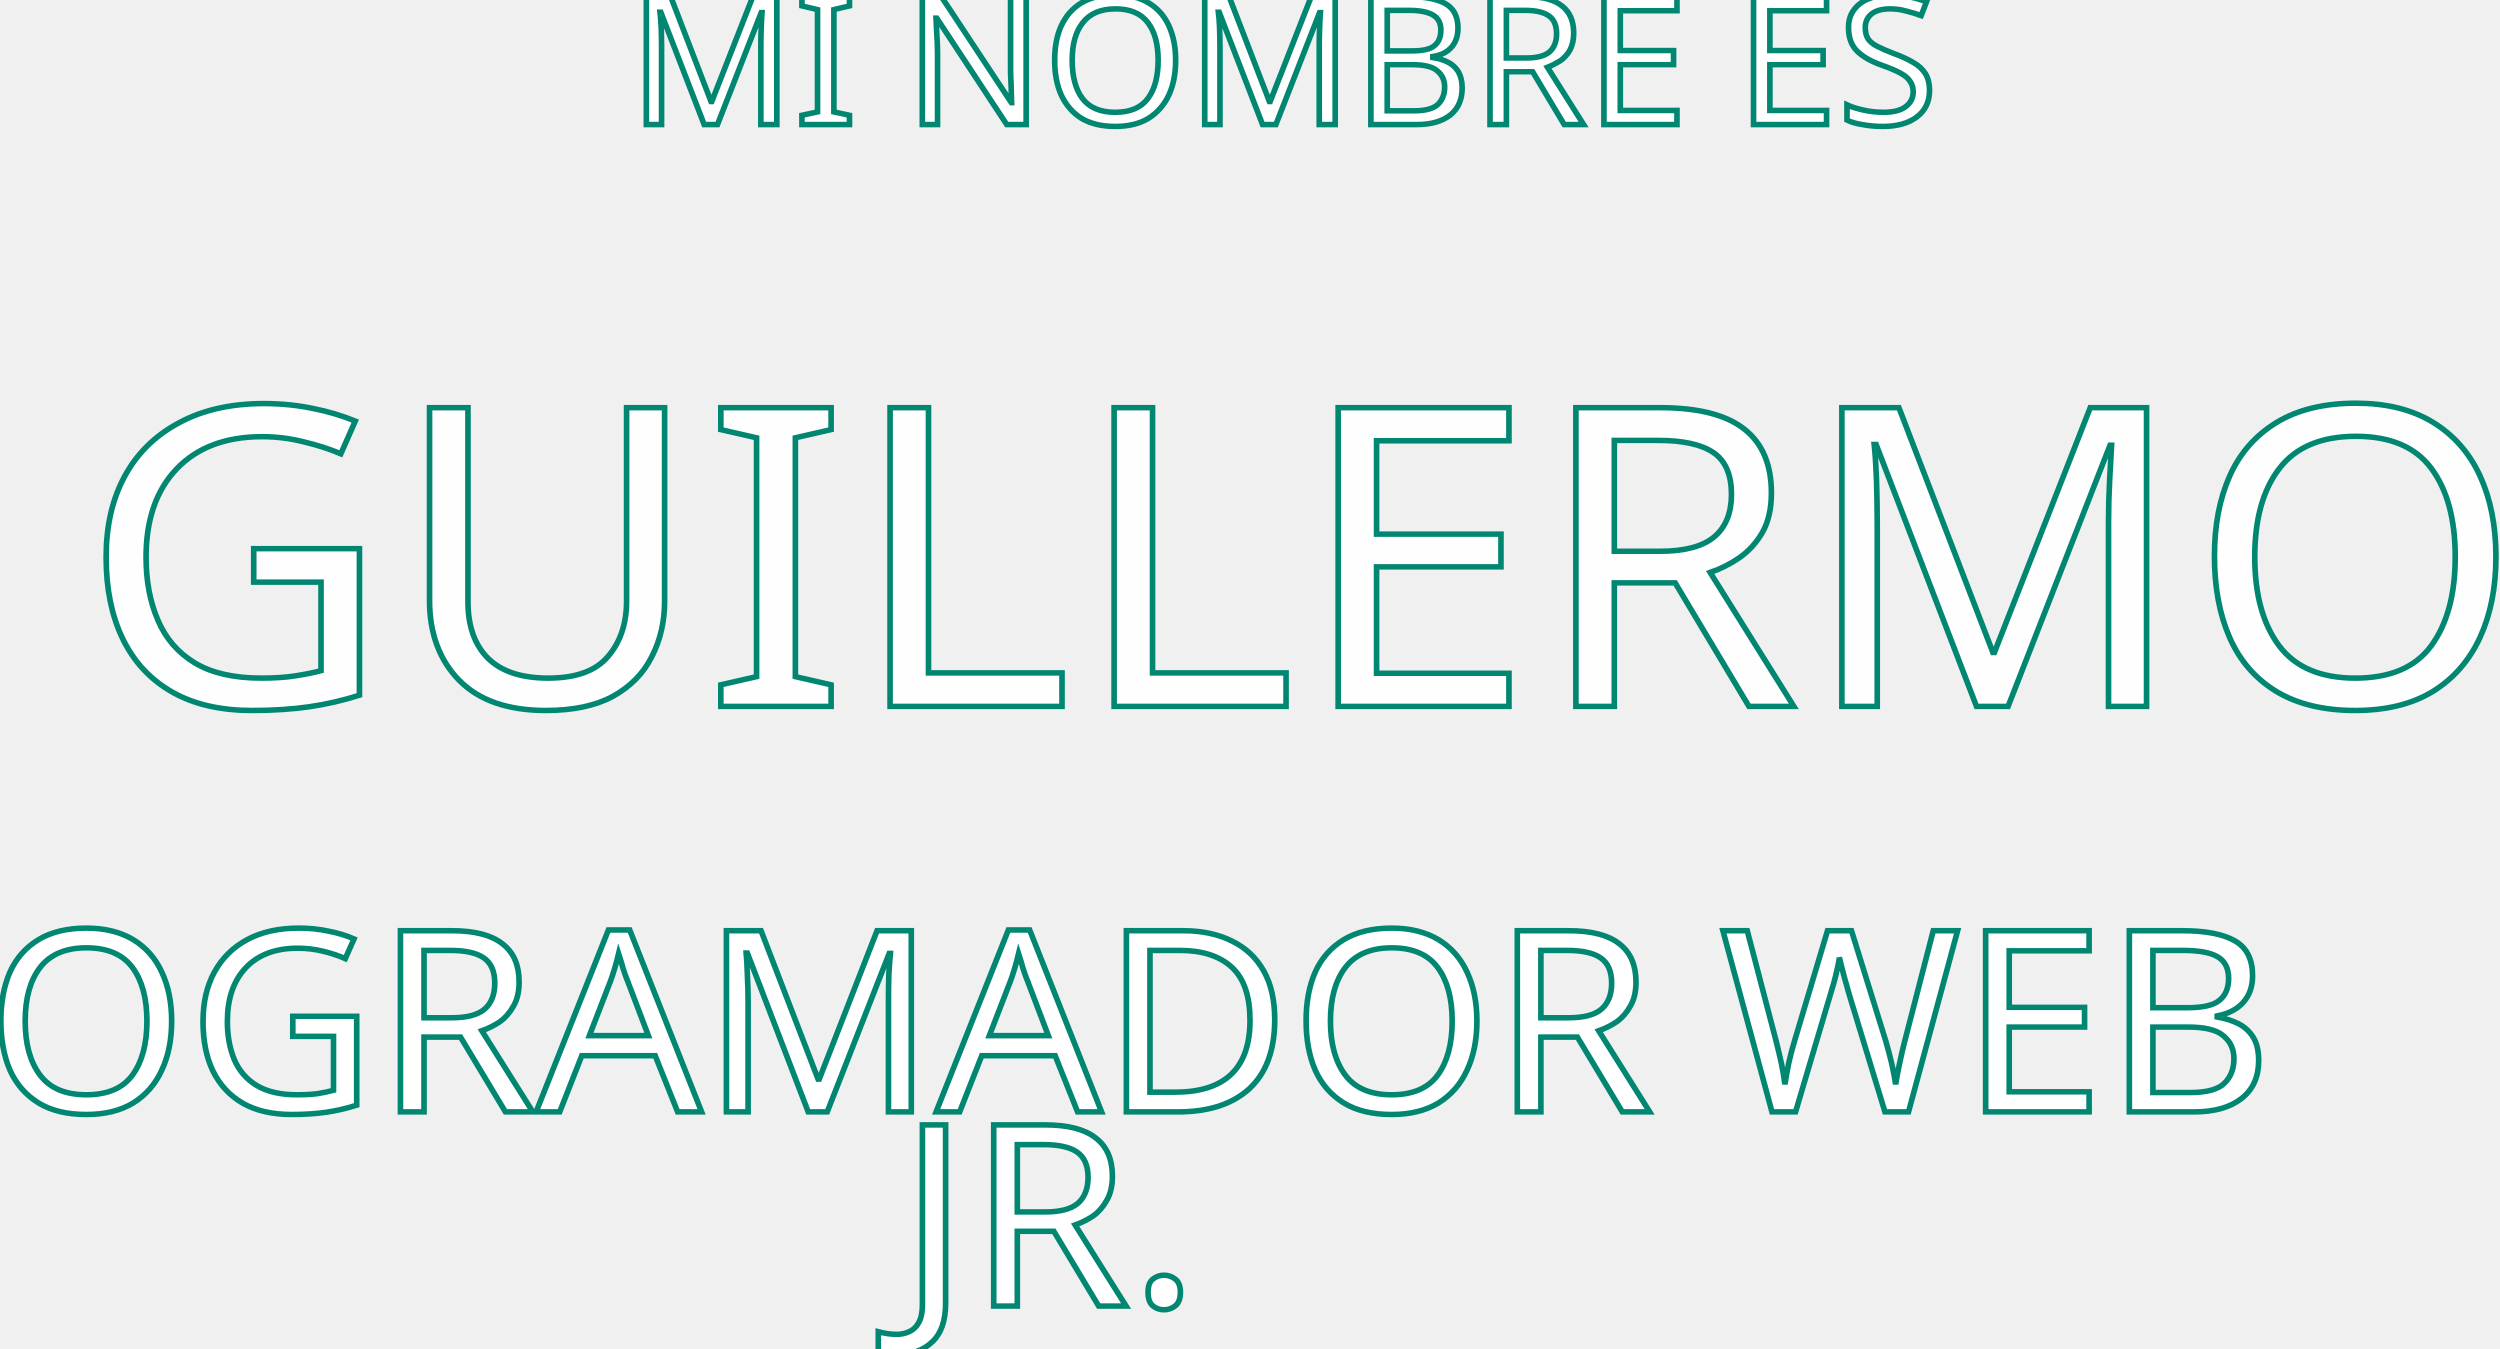
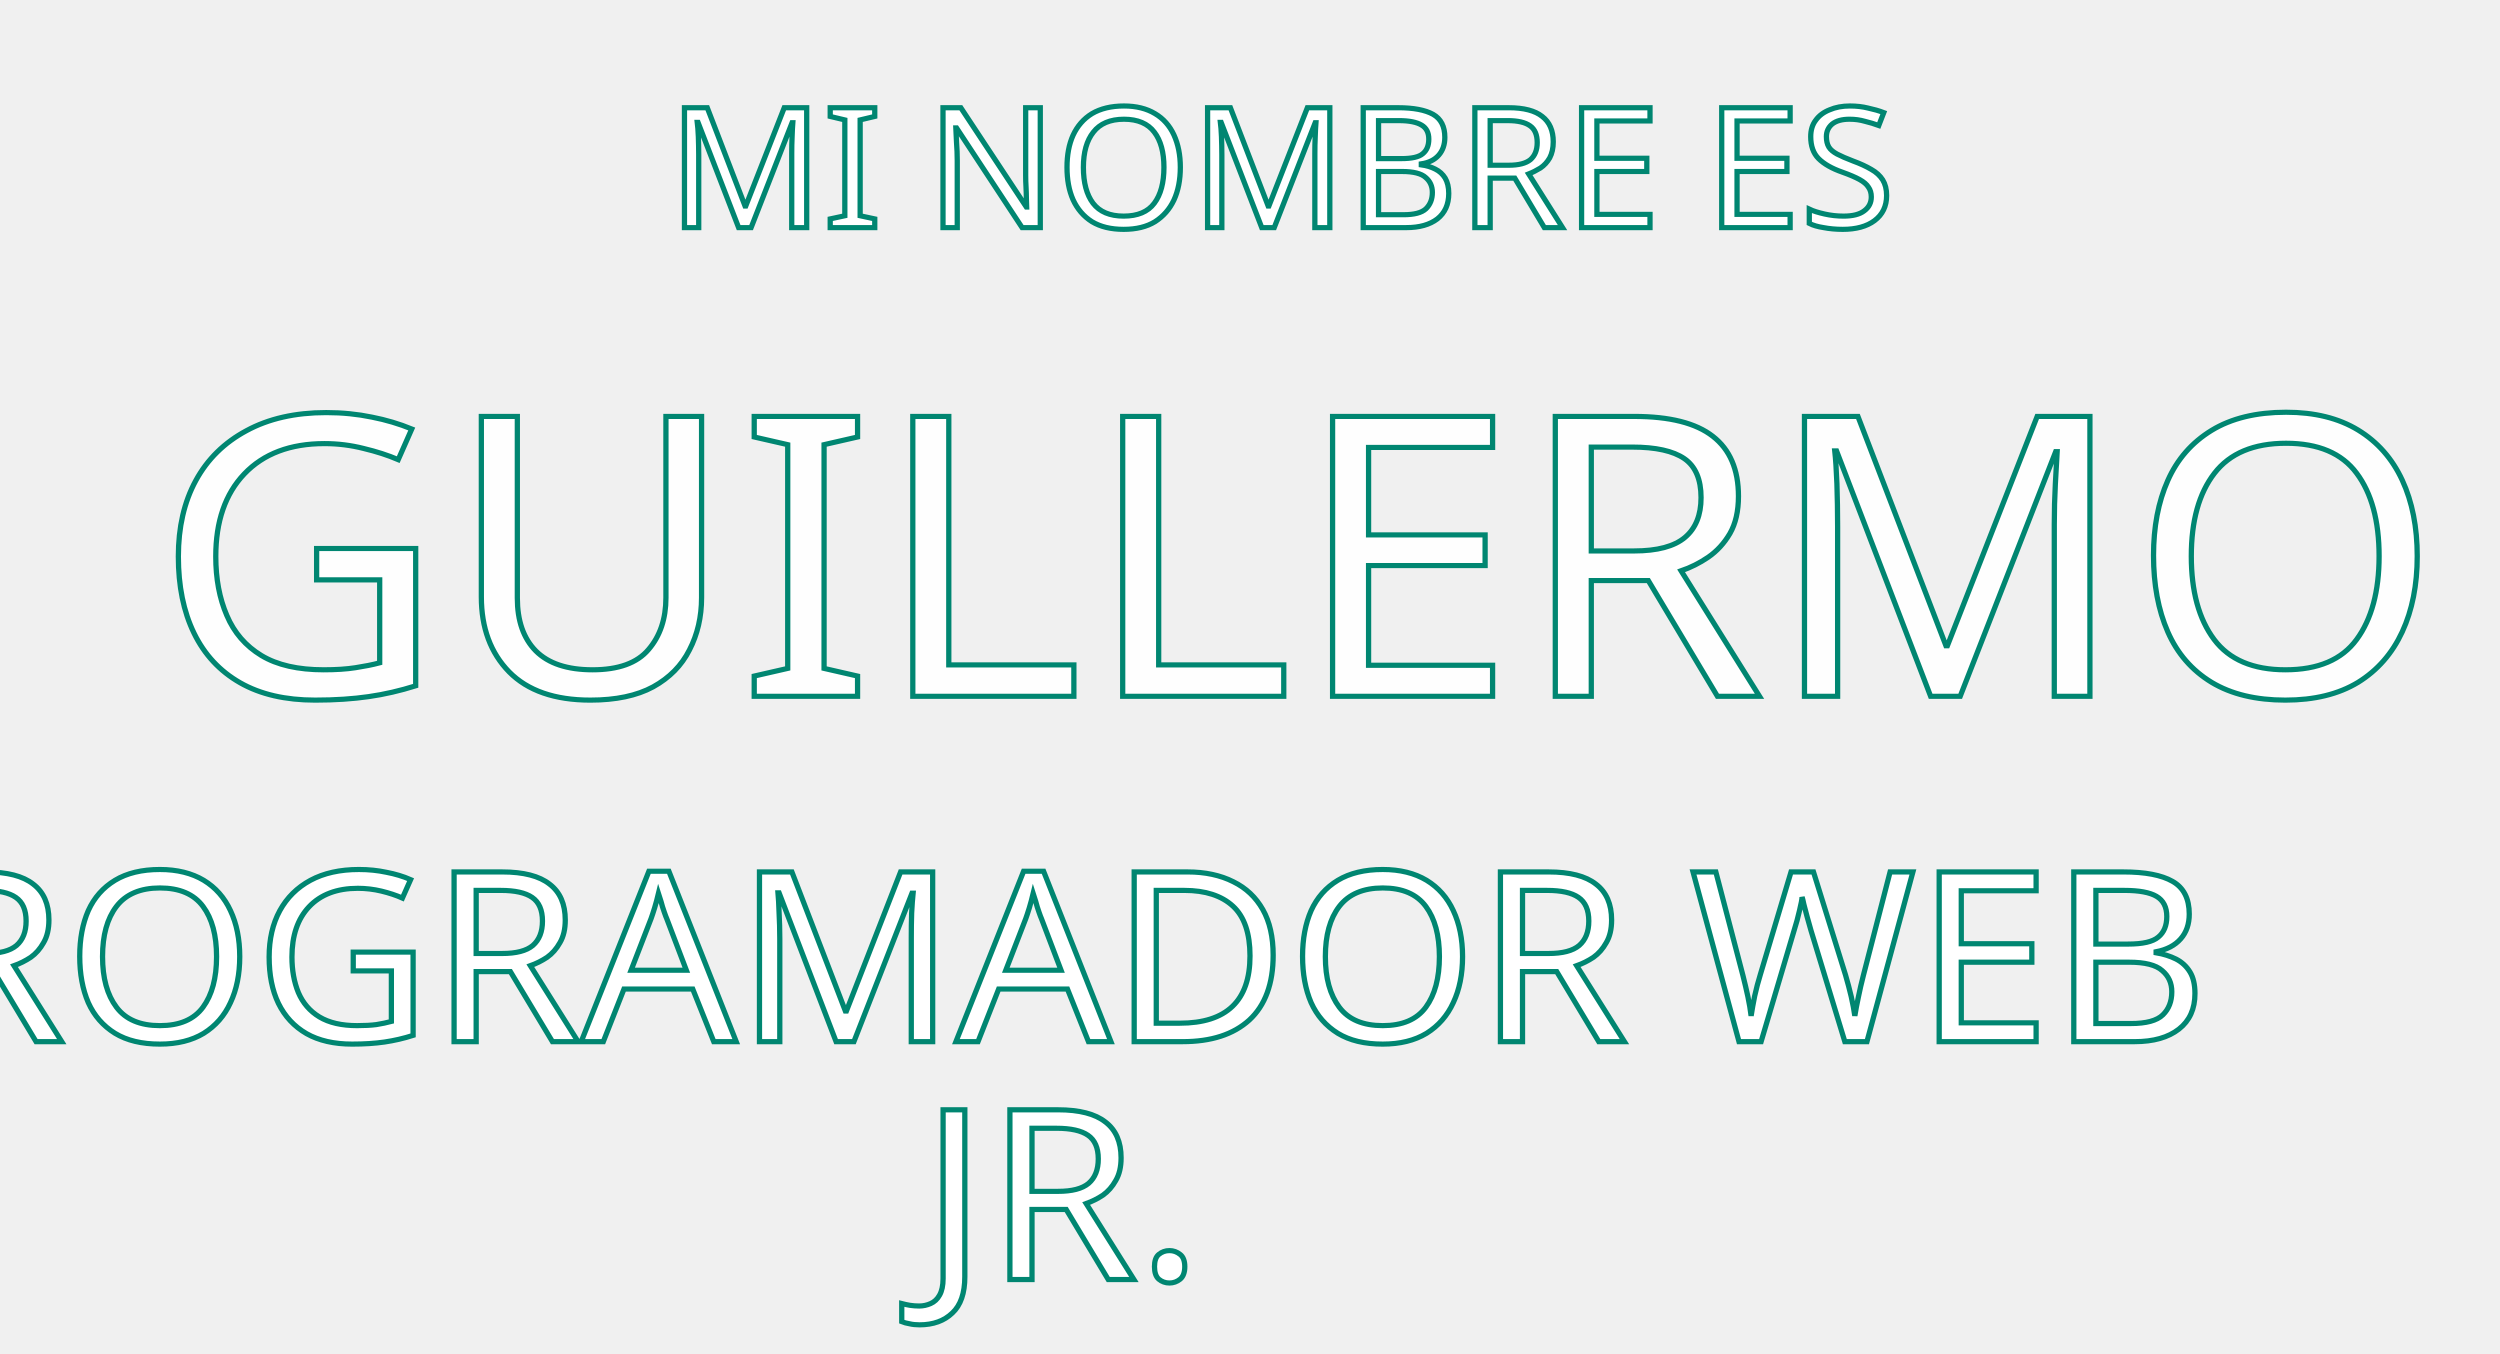
- <svg xmlns="http://www.w3.org/2000/svg" viewBox="0 0 103.843 56.023" version="1.1" id="svg52036">
+ <svg xmlns="http://www.w3.org/2000/svg" viewBox="0 0 110.843 60.023" version="1.1" id="svg52036" width="110.843" height="60.023">
  <defs id="defs52033" />
  <g id="layer1" transform="translate(-115.2704,-56.19462)">
-     <text xml:space="preserve" style="font-style:normal;font-weight:normal;font-size:7.527px;line-height:1.25;font-family:sans-serif;fill:#000000;fill-opacity:1;stroke:#008671;stroke-width:0.231;stroke-miterlimit:4;stroke-dasharray:none;stroke-opacity:1" x="139.812" y="62.056" id="text1775-1" transform="scale(1.011179,0.9889449)">
-       <tspan id="tspan1773-0" x="139.812" y="62.056" style="font-style:normal;font-variant:normal;font-weight:normal;font-stretch:normal;font-size:7.527px;font-family:'Vera Humana 95';-inkscape-font-specification:'Vera Humana 95, Normal';font-variant-ligatures:normal;font-variant-caps:normal;font-variant-numeric:normal;font-variant-east-asian:normal;fill:#ffffff;stroke:#008671;stroke-width:0.231;stroke-miterlimit:4;stroke-dasharray:none;stroke-opacity:1">MI NOMBRE ES</tspan>
+     <text xml:space="preserve" style="font-style:normal;font-weight:normal;font-size:7.527px;line-height:1.25;font-family:sans-serif;fill:#000000;fill-opacity:1;stroke:#008671;stroke-width:0.231;stroke-miterlimit:4;stroke-dasharray:none;stroke-opacity:1" x="143.273" y="67.028" id="text1775-1" transform="scale(1.011179,0.9889449)">
+       <tspan id="tspan1773-0" x="143.273" y="67.028" style="font-style:normal;font-variant:normal;font-weight:normal;font-stretch:normal;font-size:7.527px;font-family:'Vera Humana 95';-inkscape-font-specification:'Vera Humana 95, Normal';font-variant-ligatures:normal;font-variant-caps:normal;font-variant-numeric:normal;font-variant-east-asian:normal;fill:#ffffff;stroke:#008671;stroke-width:0.231;stroke-miterlimit:4;stroke-dasharray:none;stroke-opacity:1">MI NOMBRE ES</tspan>
    </text>
-     <text xml:space="preserve" style="font-style:normal;font-weight:normal;font-size:12.545px;line-height:0.65;font-family:sans-serif;letter-spacing:-0.028px;fill:#000000;fill-opacity:1;stroke:#008671;stroke-width:0.231;stroke-miterlimit:4;stroke-dasharray:none;stroke-opacity:1" x="165.189" y="103.525" id="text1775-1-2" transform="scale(1.011179,0.9889449)">
-       <tspan x="165.189" y="103.525" style="font-style:normal;font-variant:normal;font-weight:normal;font-stretch:normal;font-size:10.663px;font-family:'Vera Humana 95';-inkscape-font-specification:'Vera Humana 95, Normal';font-variant-ligatures:normal;font-variant-caps:normal;font-variant-numeric:normal;font-variant-east-asian:normal;text-align:center;text-anchor:middle;fill:#ffffff;stroke:#008671;stroke-width:0.231;stroke-miterlimit:4;stroke-dasharray:none;stroke-opacity:1" id="tspan54092">PROGRAMADOR WEB</tspan>
-       <tspan x="165.175" y="111.679" style="font-style:normal;font-variant:normal;font-weight:normal;font-stretch:normal;font-size:10.663px;font-family:'Vera Humana 95';-inkscape-font-specification:'Vera Humana 95, Normal';font-variant-ligatures:normal;font-variant-caps:normal;font-variant-numeric:normal;font-variant-east-asian:normal;text-align:center;text-anchor:middle;fill:#ffffff;stroke:#008671;stroke-width:0.231;stroke-miterlimit:4;stroke-dasharray:none;stroke-opacity:1" id="tspan10991">JR.</tspan>
+     <text xml:space="preserve" style="font-style:normal;font-weight:normal;font-size:12.545px;line-height:0.85;font-family:sans-serif;letter-spacing:-0.028px;fill:#000000;fill-opacity:1;stroke:#008671;stroke-width:0.231;stroke-miterlimit:4;stroke-dasharray:none;stroke-opacity:1" x="168.65" y="103.525" id="text1775-1-2" transform="scale(1.011179,0.9889449)">
+       <tspan x="168.65" y="103.525" style="font-style:normal;font-variant:normal;font-weight:normal;font-stretch:normal;font-size:10.663px;font-family:'Vera Humana 95';-inkscape-font-specification:'Vera Humana 95, Normal';font-variant-ligatures:normal;font-variant-caps:normal;font-variant-numeric:normal;font-variant-east-asian:normal;text-align:center;text-anchor:middle;fill:#ffffff;stroke:#008671;stroke-width:0.231;stroke-miterlimit:4;stroke-dasharray:none;stroke-opacity:1" id="tspan54092">PROGRAMADOR WEB</tspan>
+       <tspan x="168.636" y="114.188" style="font-style:normal;font-variant:normal;font-weight:normal;font-stretch:normal;font-size:10.663px;font-family:'Vera Humana 95';-inkscape-font-specification:'Vera Humana 95, Normal';font-variant-ligatures:normal;font-variant-caps:normal;font-variant-numeric:normal;font-variant-east-asian:normal;text-align:center;text-anchor:middle;fill:#ffffff;stroke:#008671;stroke-width:0.231;stroke-miterlimit:4;stroke-dasharray:none;stroke-opacity:1" id="tspan10991">JR.</tspan>
    </text>
-     <text xml:space="preserve" style="font-style:normal;font-variant:normal;font-weight:normal;font-stretch:normal;font-size:17.563px;line-height:1.25;font-family:'Vera Humana 95';-inkscape-font-specification:'Vera Humana 95, Normal';font-variant-ligatures:normal;font-variant-caps:normal;font-variant-numeric:normal;font-variant-east-asian:normal;fill:#ffffff;fill-opacity:0.953;stroke:#008671;stroke-width:0.231;stroke-miterlimit:4;stroke-dasharray:none;stroke-opacity:1" x="117.277" y="86.494" id="text24274" transform="scale(1.011179,0.9889449)">
-       <tspan id="tspan24272" x="117.277" y="86.494" style="font-size:17.563px;fill:#ffffff;fill-opacity:0.953;stroke:#008671;stroke-width:0.231;stroke-miterlimit:4;stroke-dasharray:none;stroke-opacity:1">GUILLERMO</tspan>
+     <text xml:space="preserve" style="font-style:normal;font-variant:normal;font-weight:normal;font-stretch:normal;font-size:17.563px;line-height:1.25;font-family:'Vera Humana 95';-inkscape-font-specification:'Vera Humana 95, Normal';font-variant-ligatures:normal;font-variant-caps:normal;font-variant-numeric:normal;font-variant-east-asian:normal;fill:#ffffff;fill-opacity:0.953;stroke:#008671;stroke-width:0.231;stroke-miterlimit:4;stroke-dasharray:none;stroke-opacity:1" x="120.739" y="88.038" id="text24274" transform="scale(1.011179,0.9889449)">
+       <tspan id="tspan24272" x="120.739" y="88.038" style="font-size:17.563px;fill:#ffffff;fill-opacity:0.953;stroke:#008671;stroke-width:0.231;stroke-miterlimit:4;stroke-dasharray:none;stroke-opacity:1">GUILLERMO</tspan>
    </text>
  </g>
</svg>
